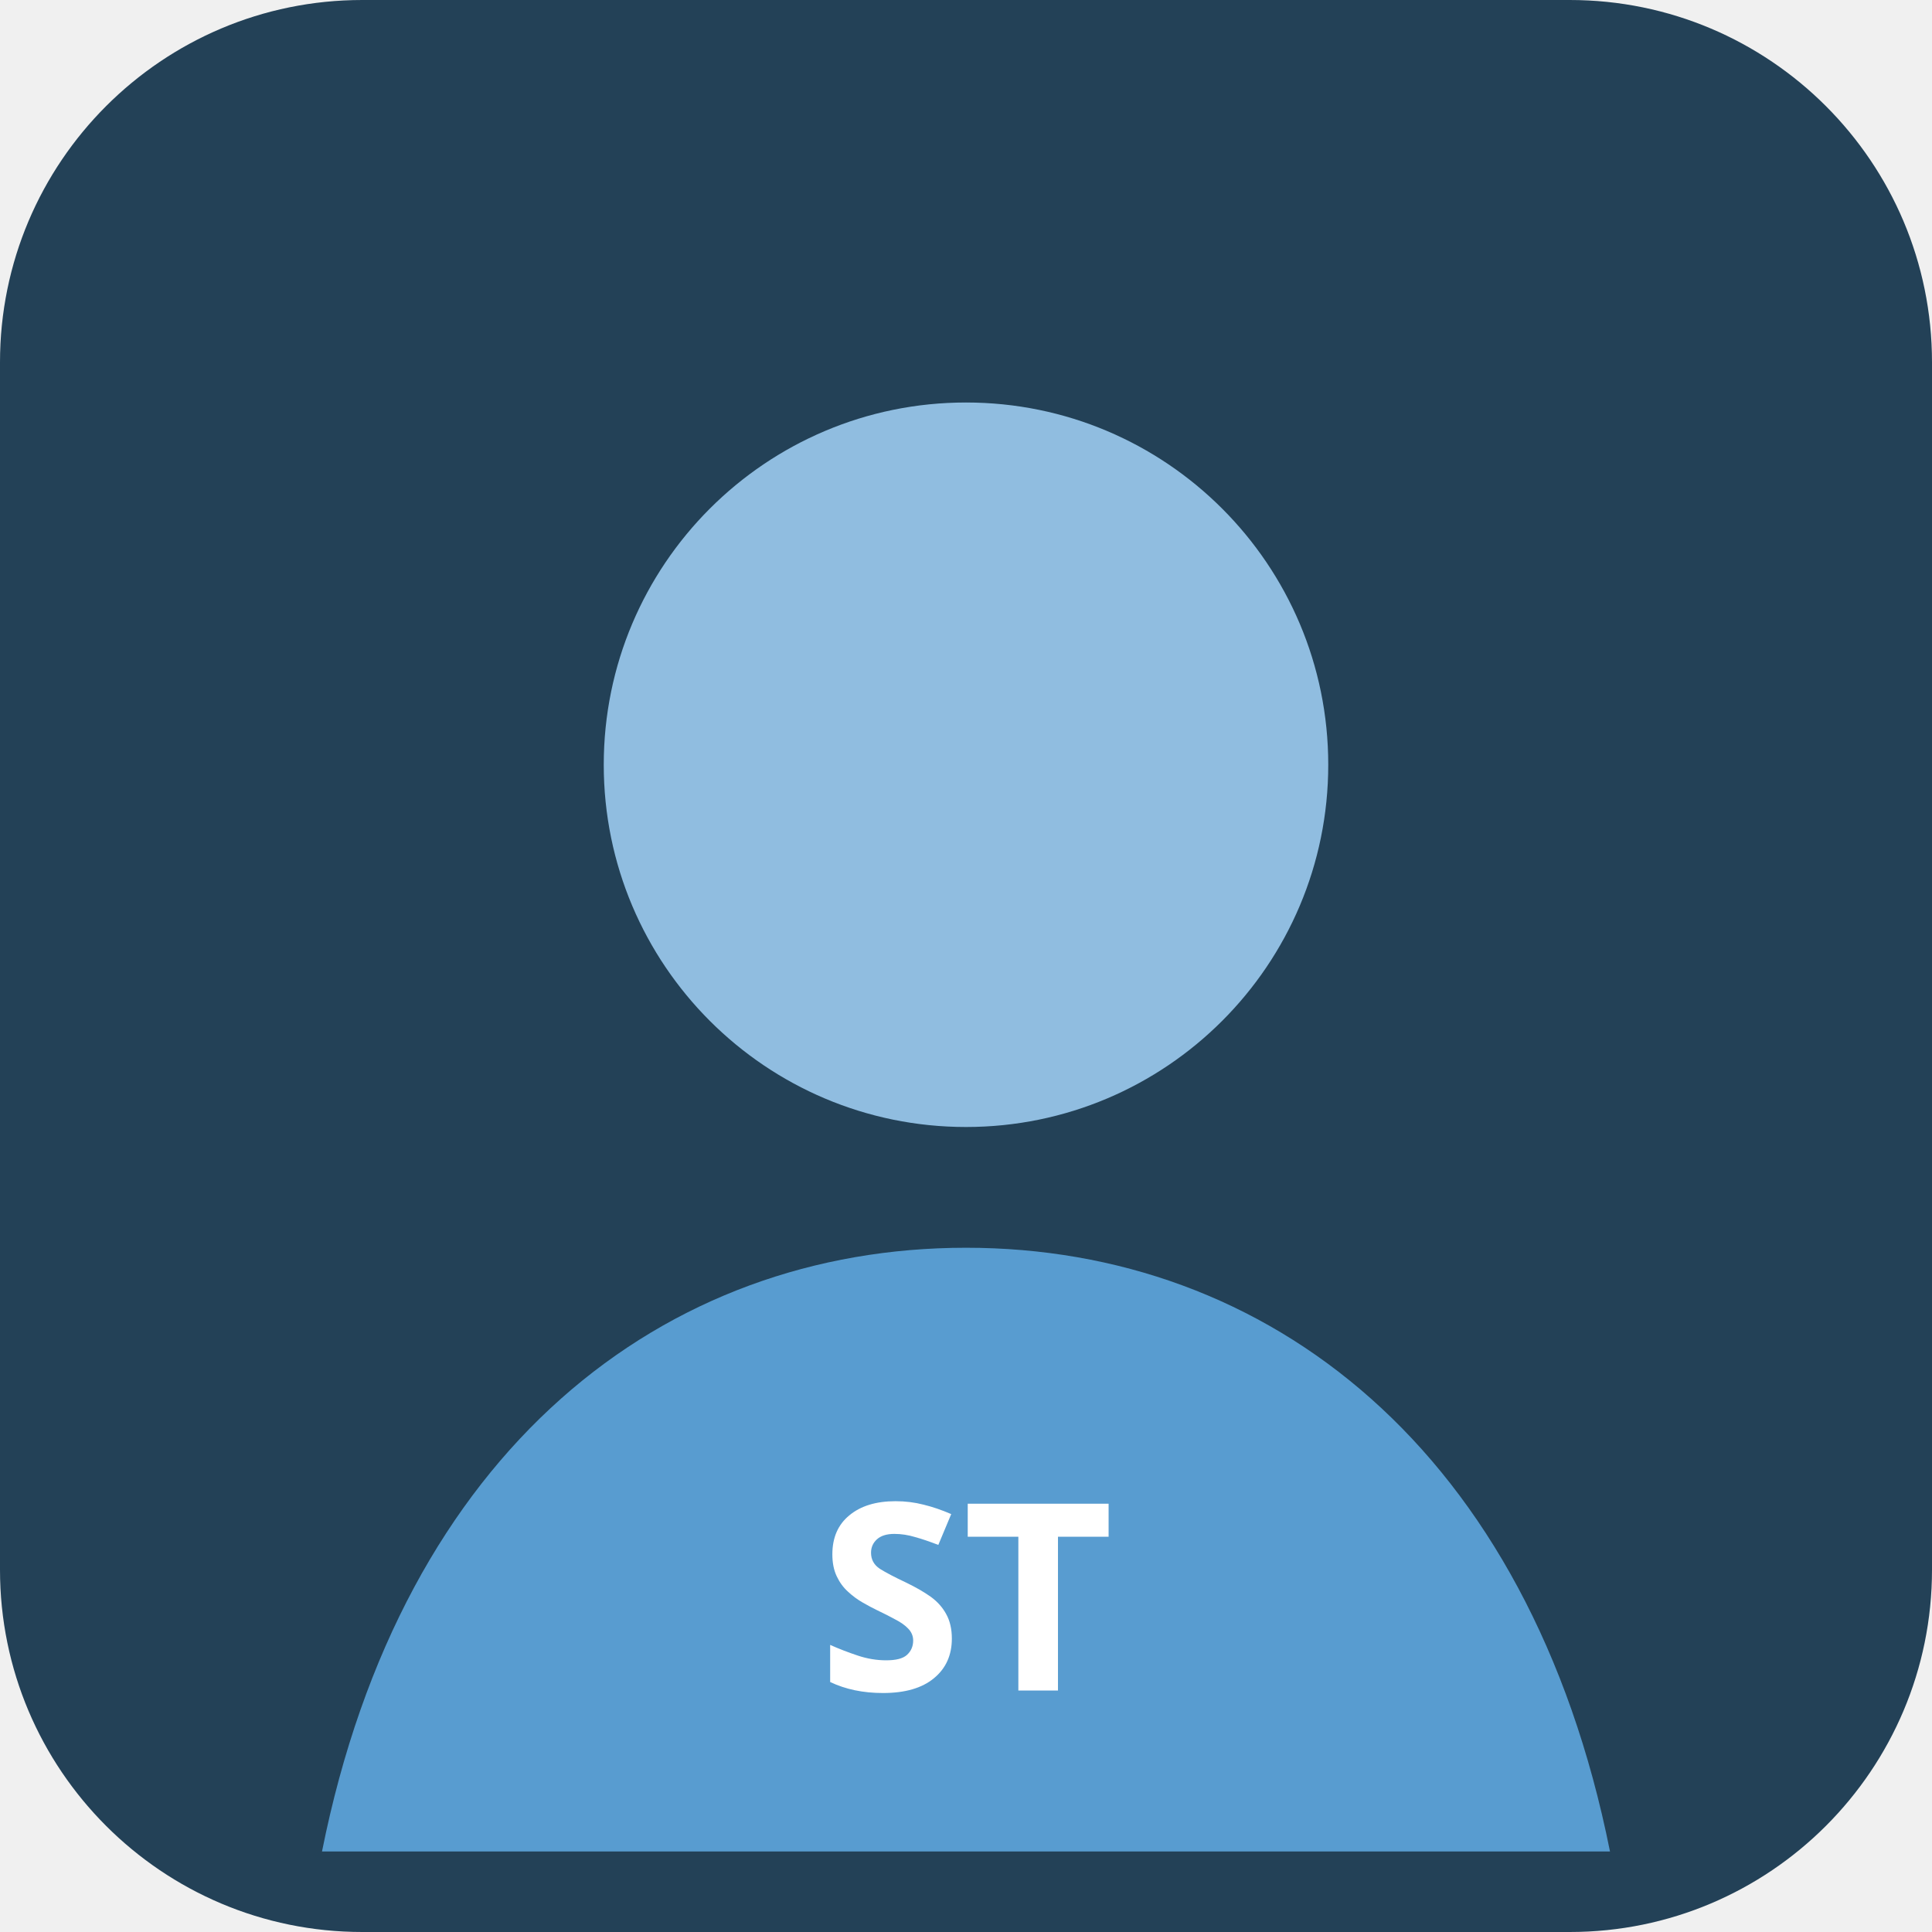
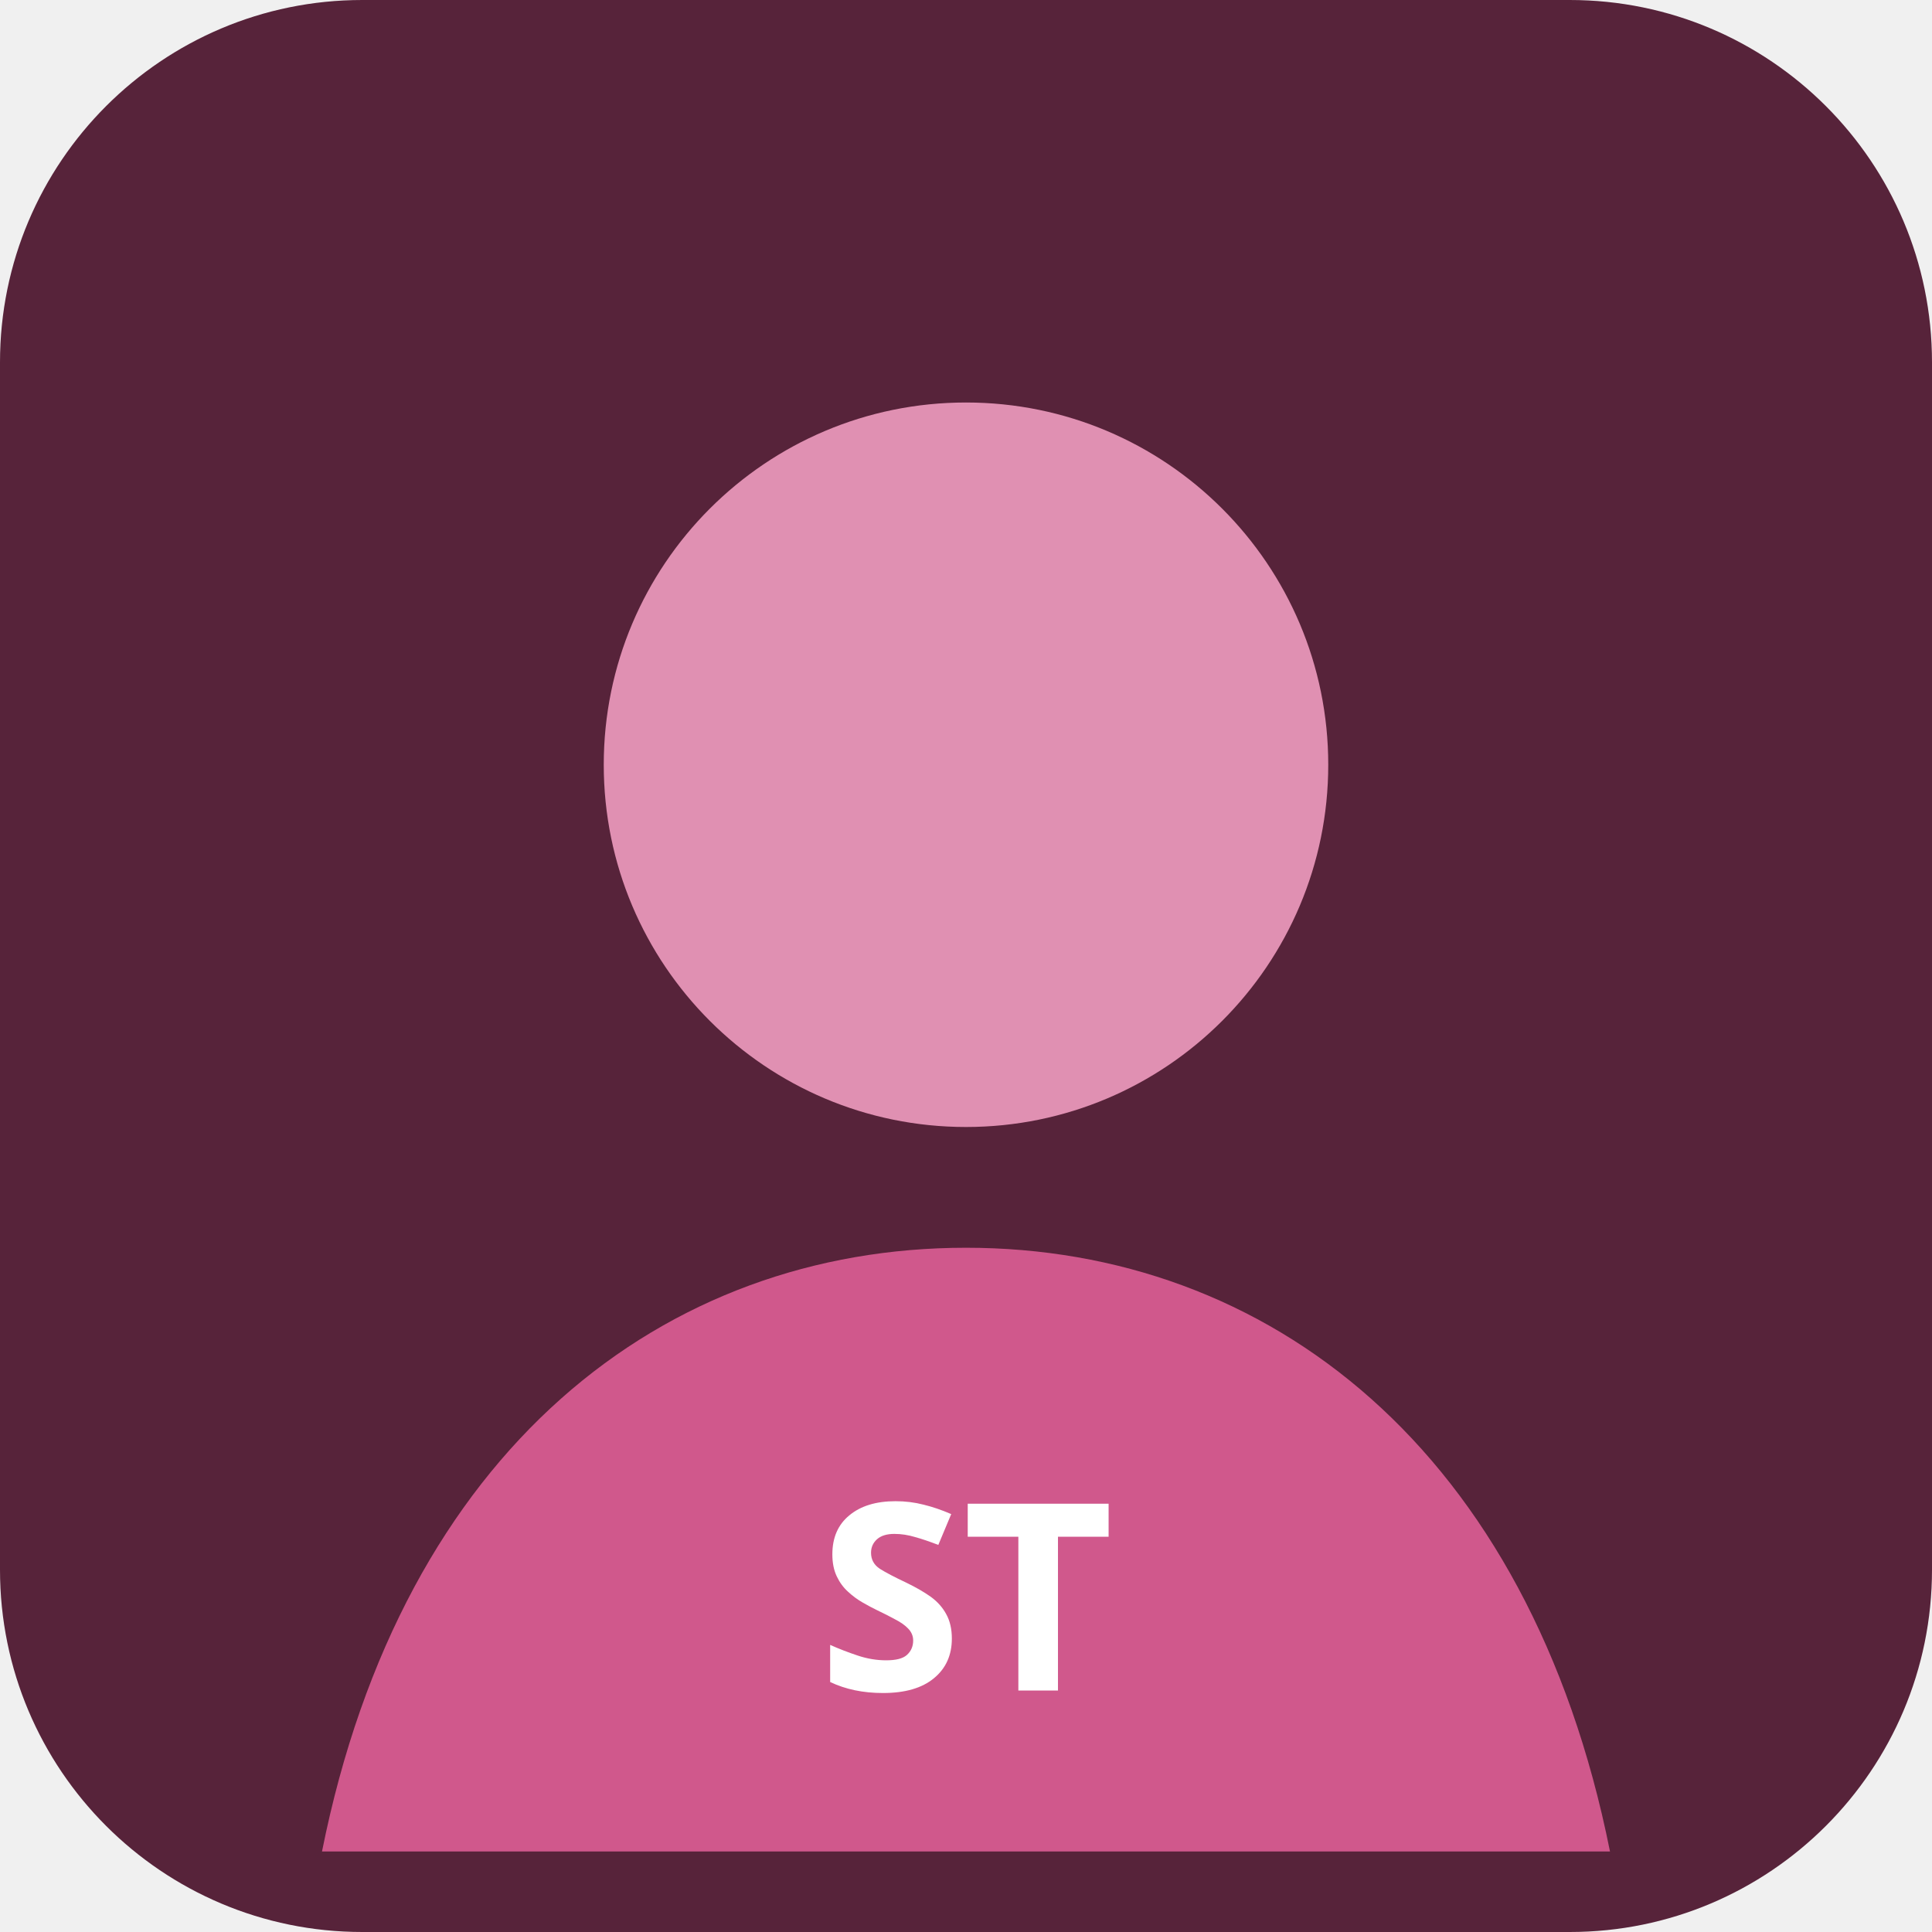
<svg xmlns="http://www.w3.org/2000/svg" viewBox="0 0 96 96" role="img" aria-label="Soren Tedi placeholder portrait">
-   <rect width="96" height="96" rx="18" fill="hsl(206 42% 24%)" />
-   <circle cx="48" cy="38" r="18" fill="hsl(206 56% 72%)" />
-   <path d="M16 92c4-20 17-30 32-30s28 10 32 30Z" fill="hsl(206 56% 58%)" />
+   <rect width="96" height="96" rx="18" fill="hsl(334 42% 24%)" />
+   <circle cx="48" cy="38" r="18" fill="hsl(334 56% 72%)" />
+   <path d="M16 92c4-20 17-30 32-30s28 10 32 30Z" fill="hsl(334 56% 58%)" />
  <text x="48" y="84" text-anchor="middle" font-family="system-ui, sans-serif" font-size="13" font-weight="700" fill="#fff">ST</text>
</svg>
